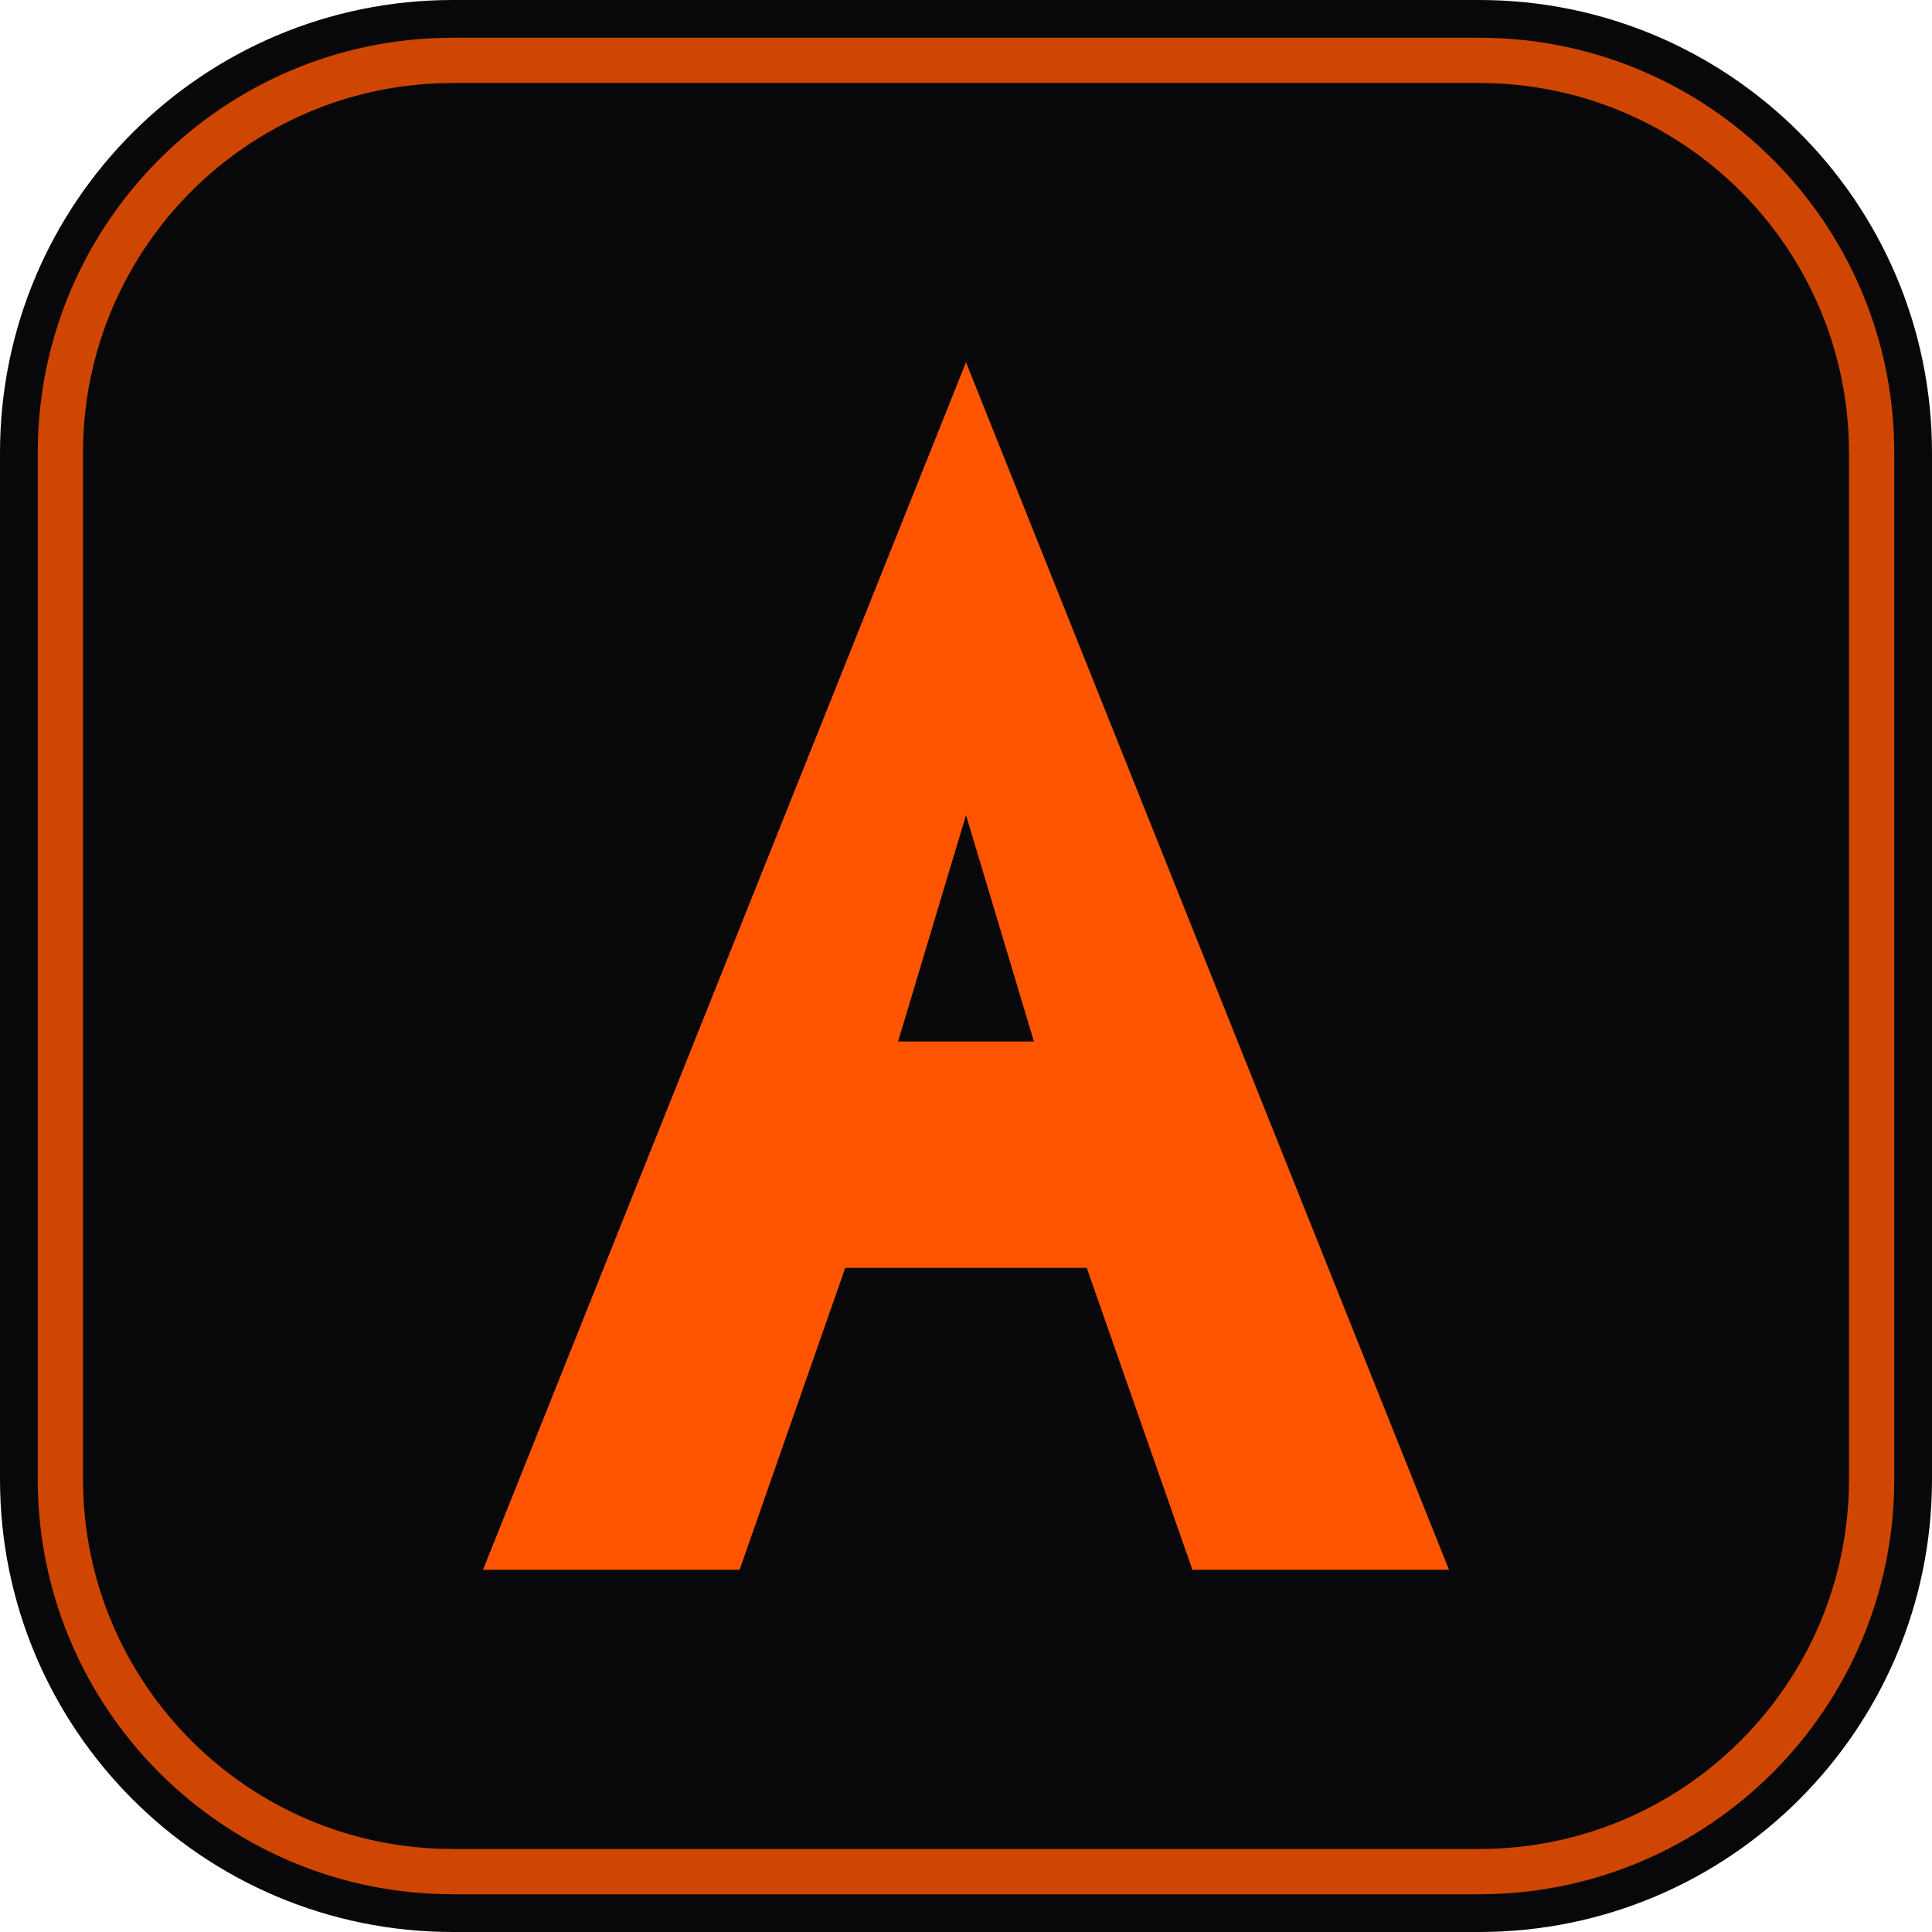
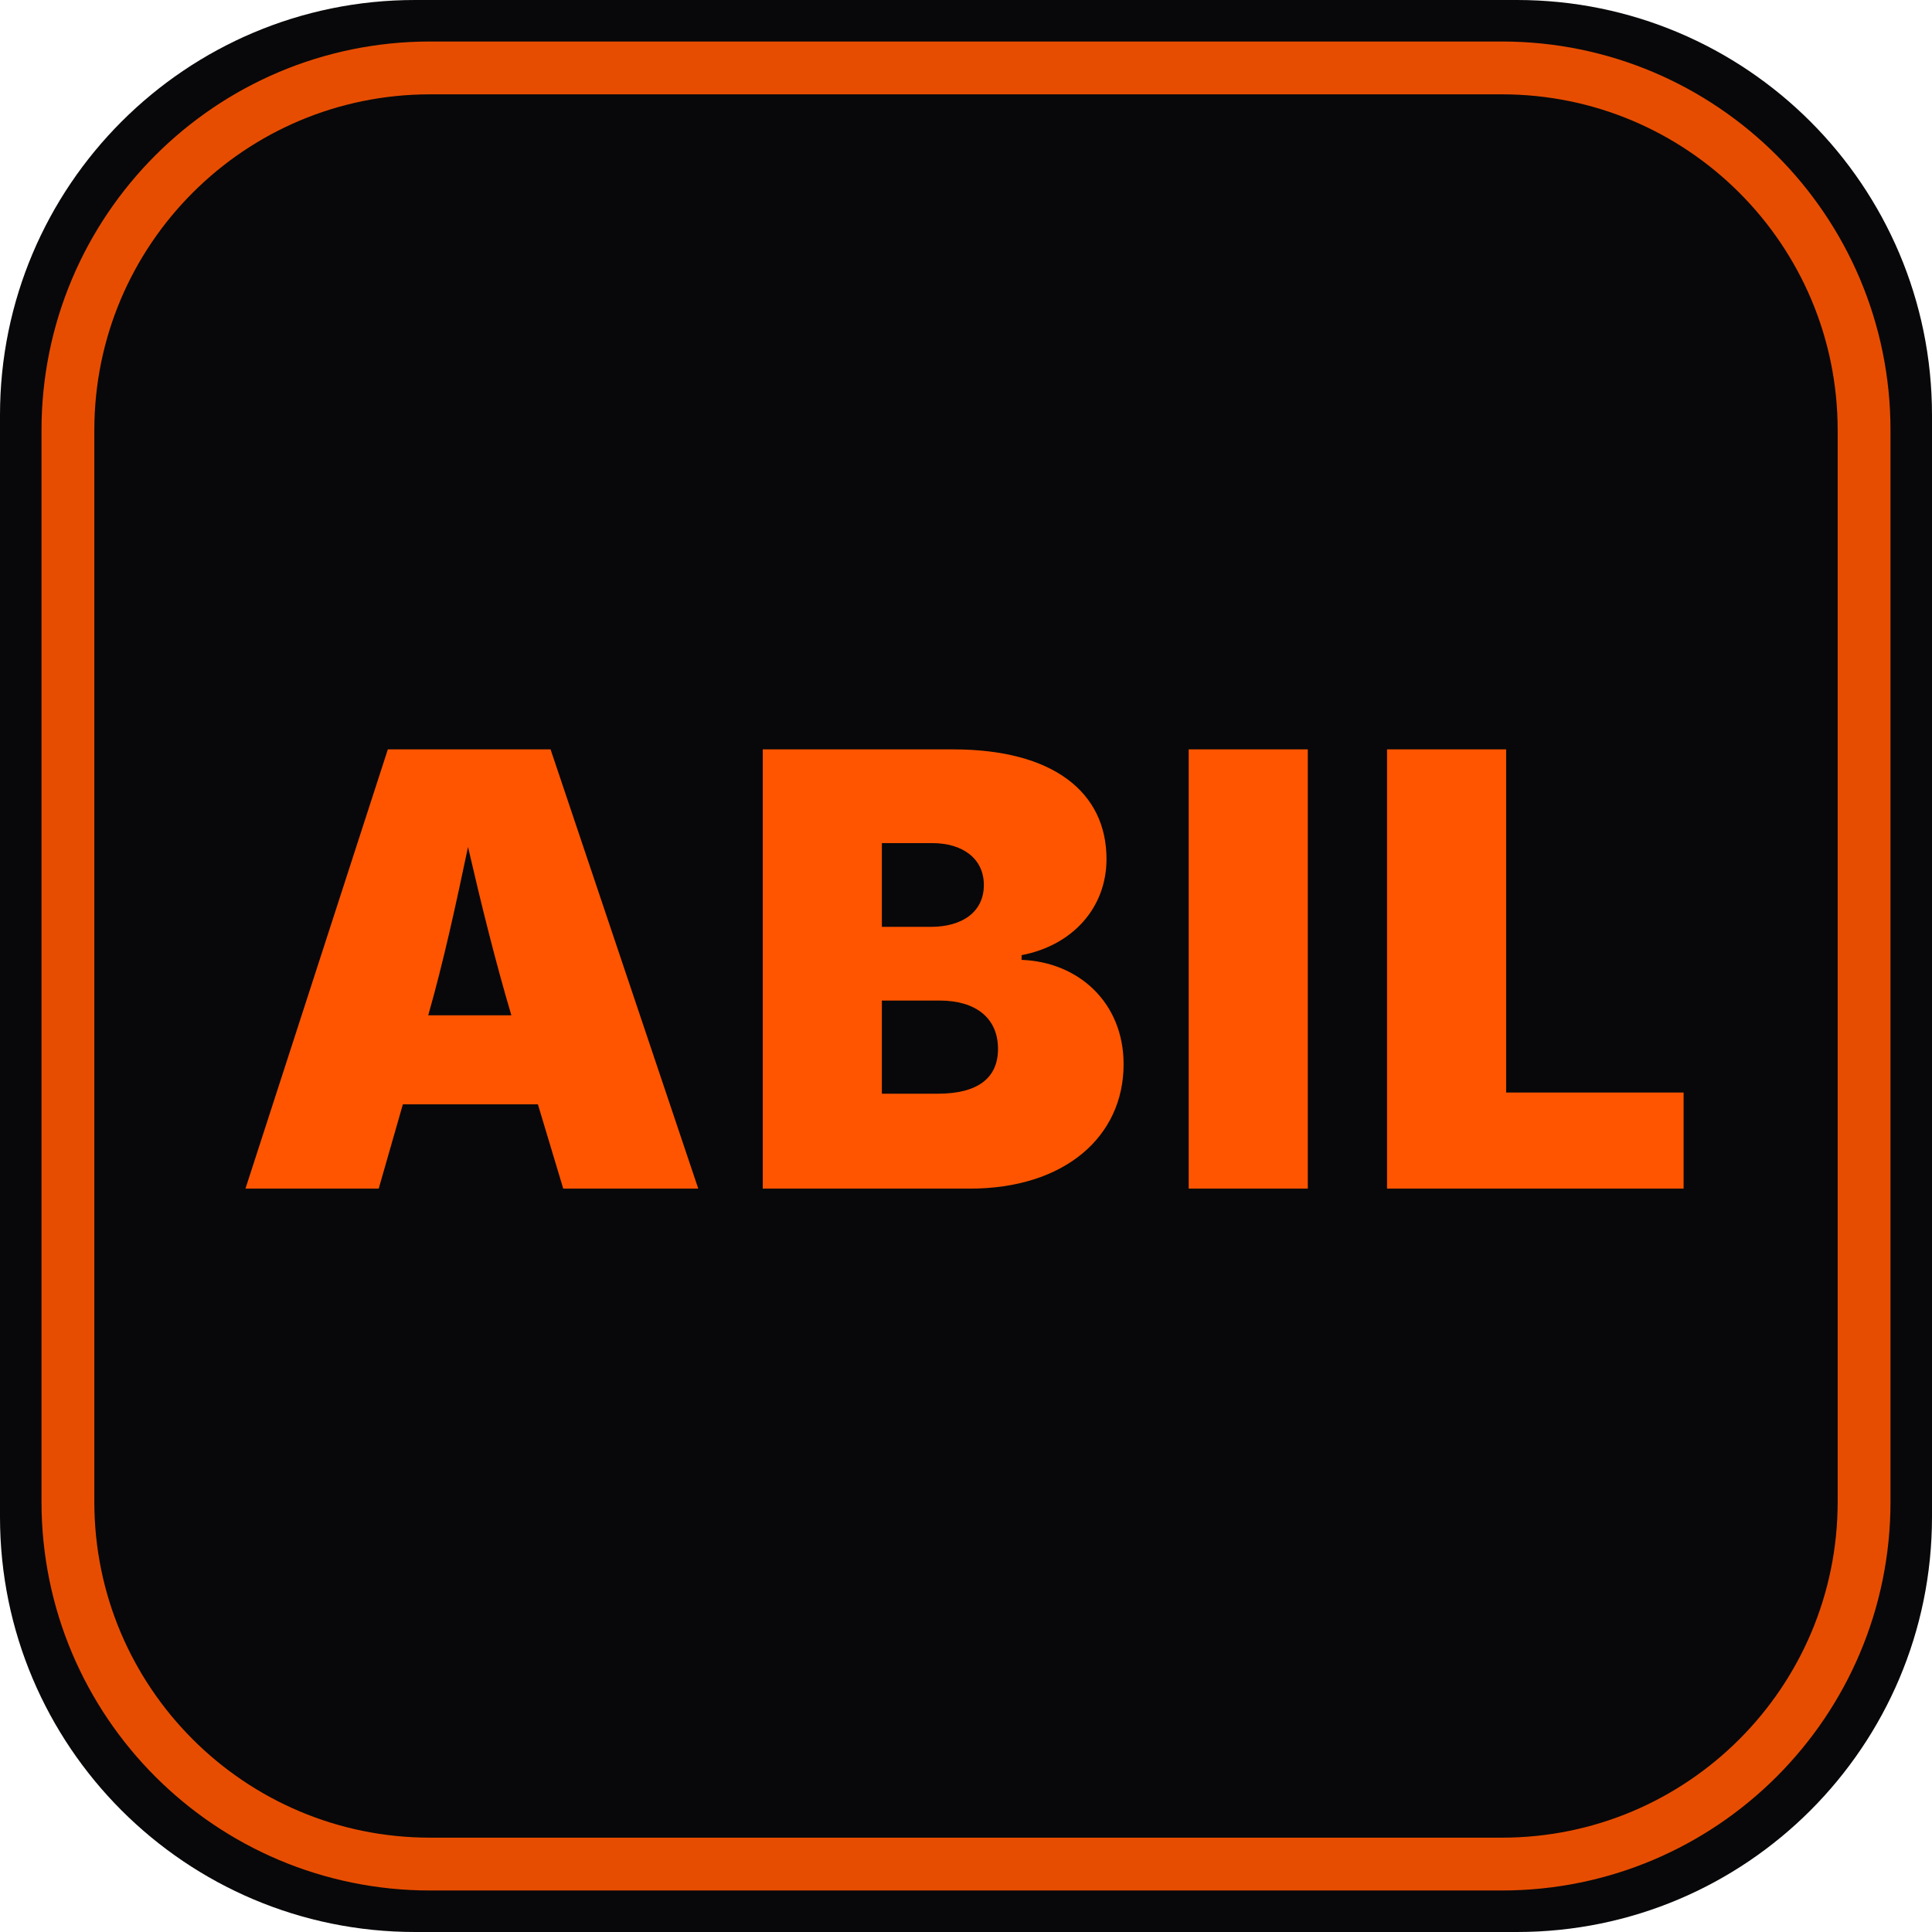
<svg xmlns="http://www.w3.org/2000/svg" viewBox="0 0 512 512" width="512" height="512">
-   <rect width="512" height="512" rx="120" fill="#08080a" />
-   <rect x="16" y="16" width="480" height="480" rx="104" fill="none" stroke="#ff5500" stroke-width="12" stroke-opacity="0.8" />
-   <path d="M256 96 L128 416 L196 416 L224 336 L288 336 L316 416 L384 416 Z M256 216 L274 276 L238 276 Z" fill="#ff5500" />
+   <rect width="512" height="512" rx="110" fill="#08080a" />
+   <rect x="18" y="18" width="476" height="476" rx="96" fill="none" stroke="#ff5500" stroke-width="14" stroke-opacity="0.9" />
+   <text x="256" y="315" font-family="system-ui, -apple-system, 'Space Grotesk', 'Impact', sans-serif" font-weight="900" font-size="160" fill="#ff5500" text-anchor="middle" letter-spacing="6">ABIL</text>
</svg>
